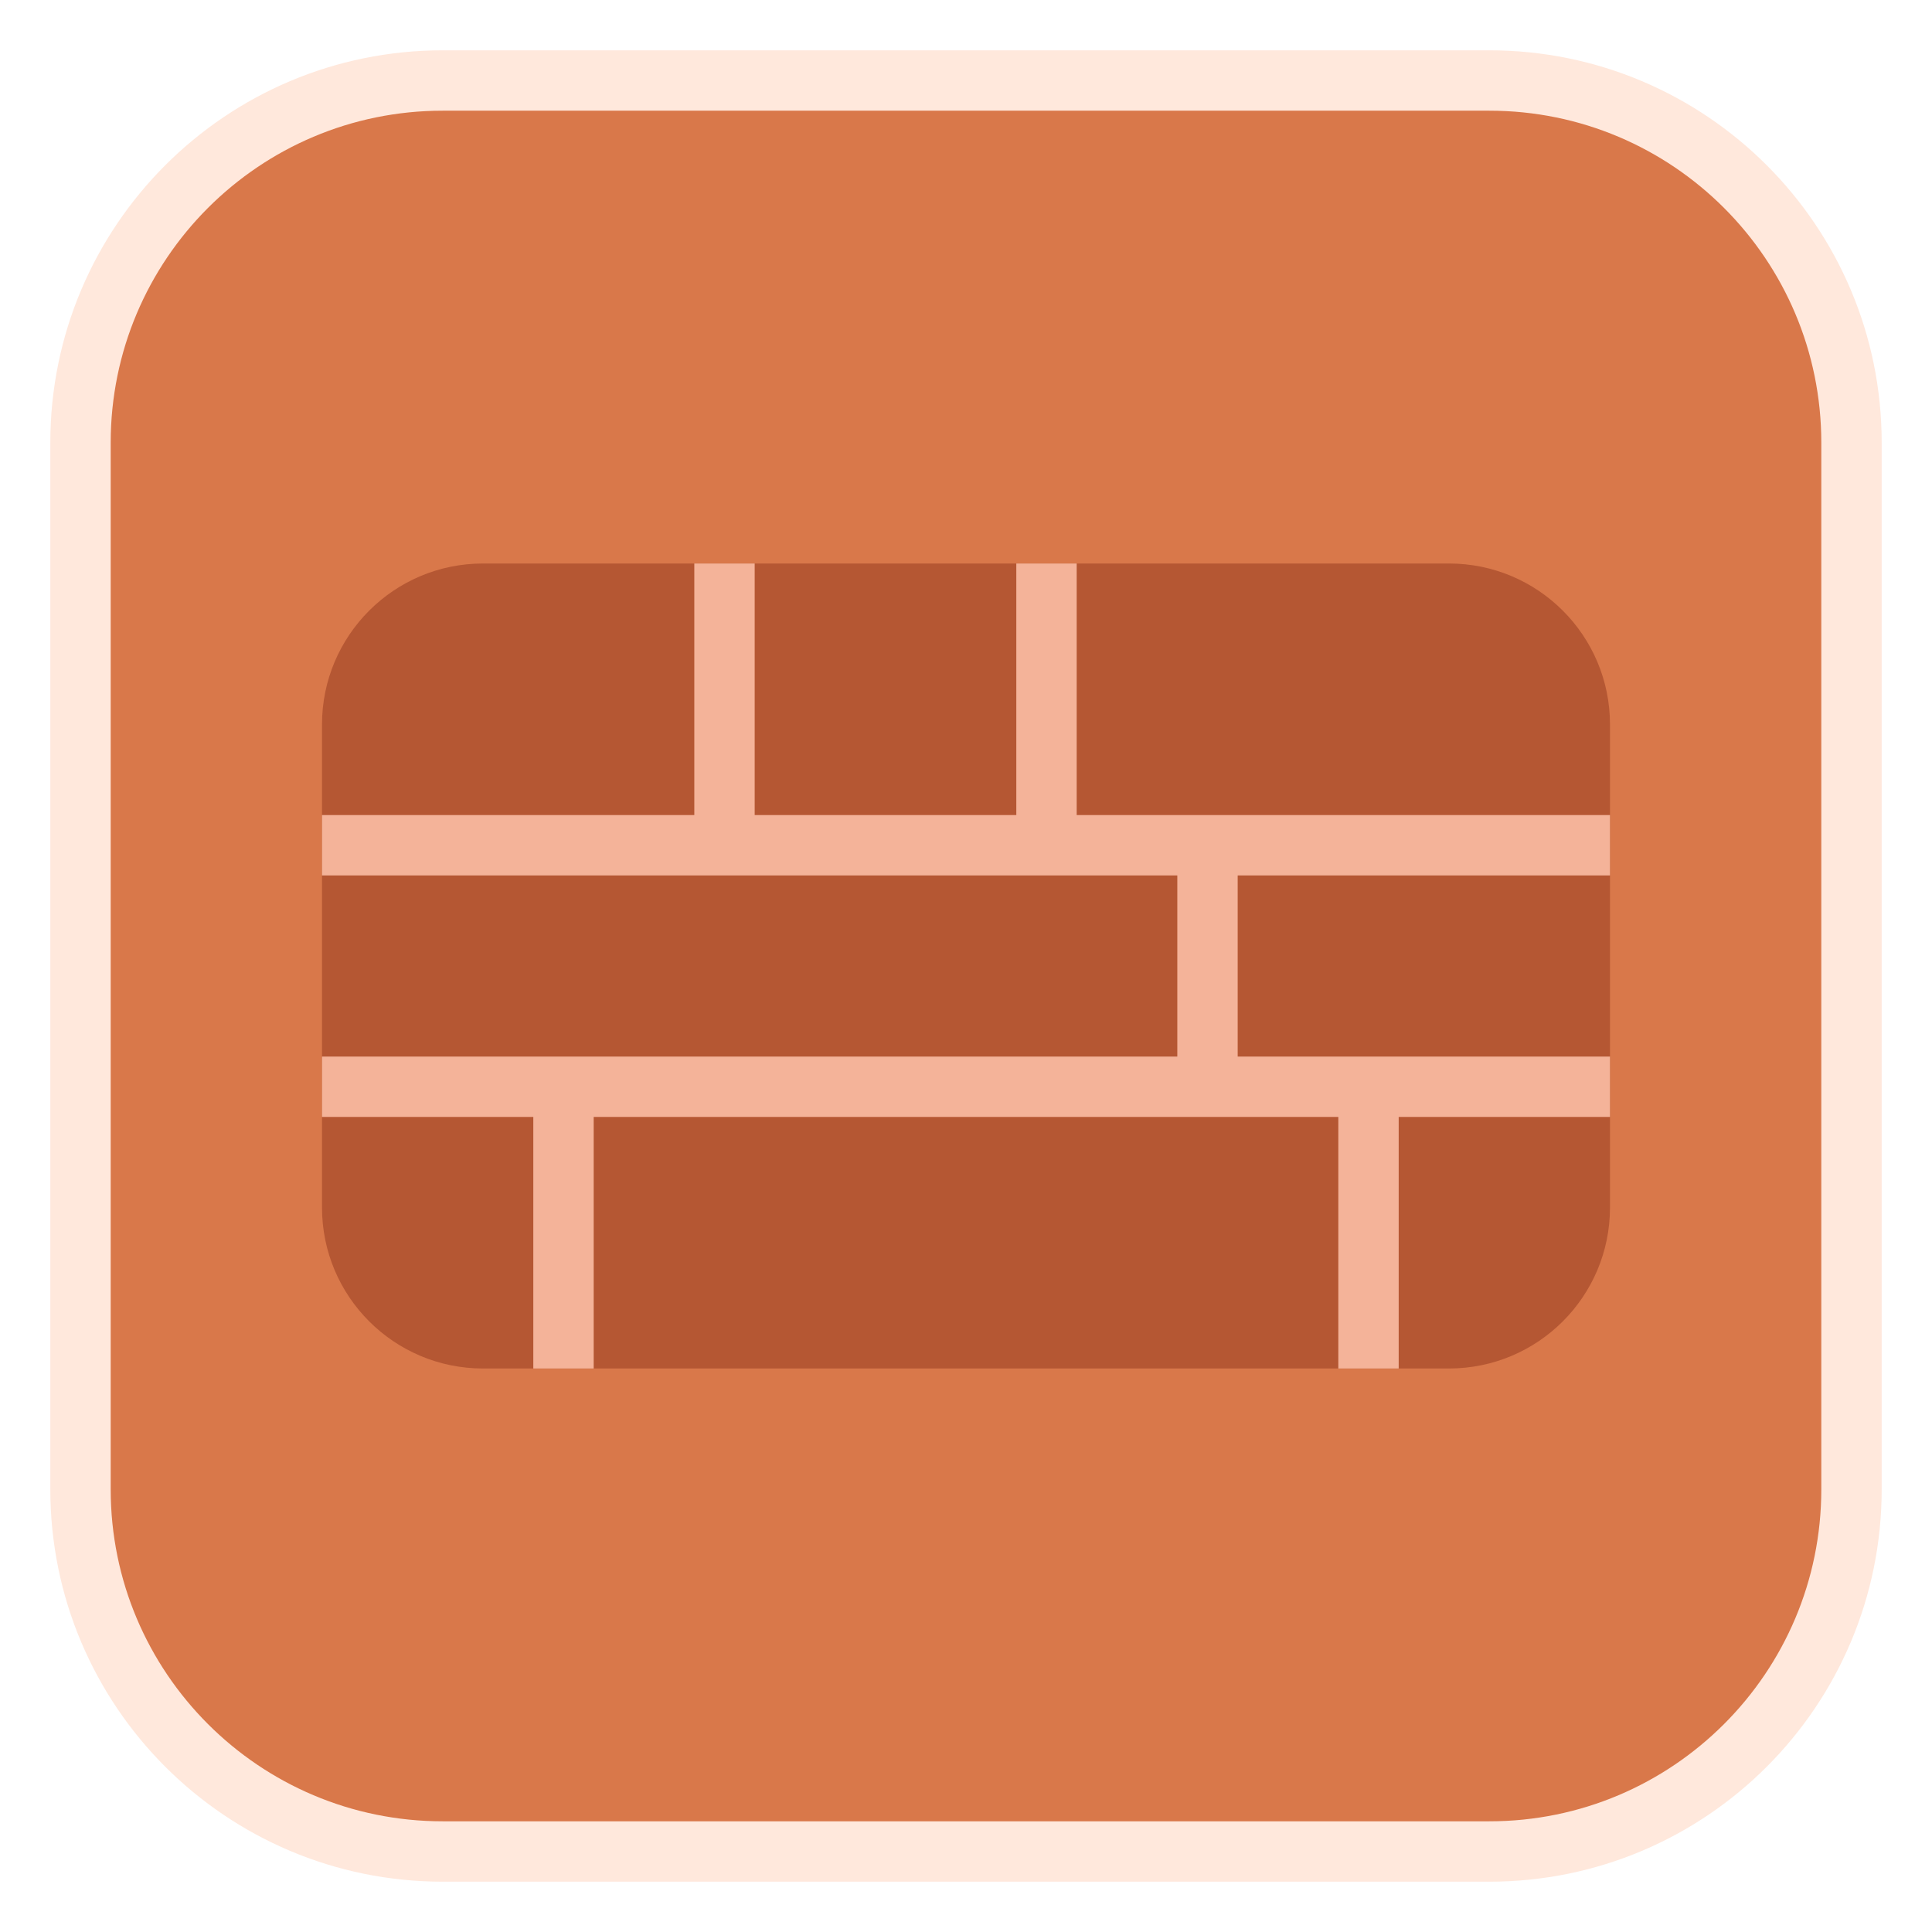
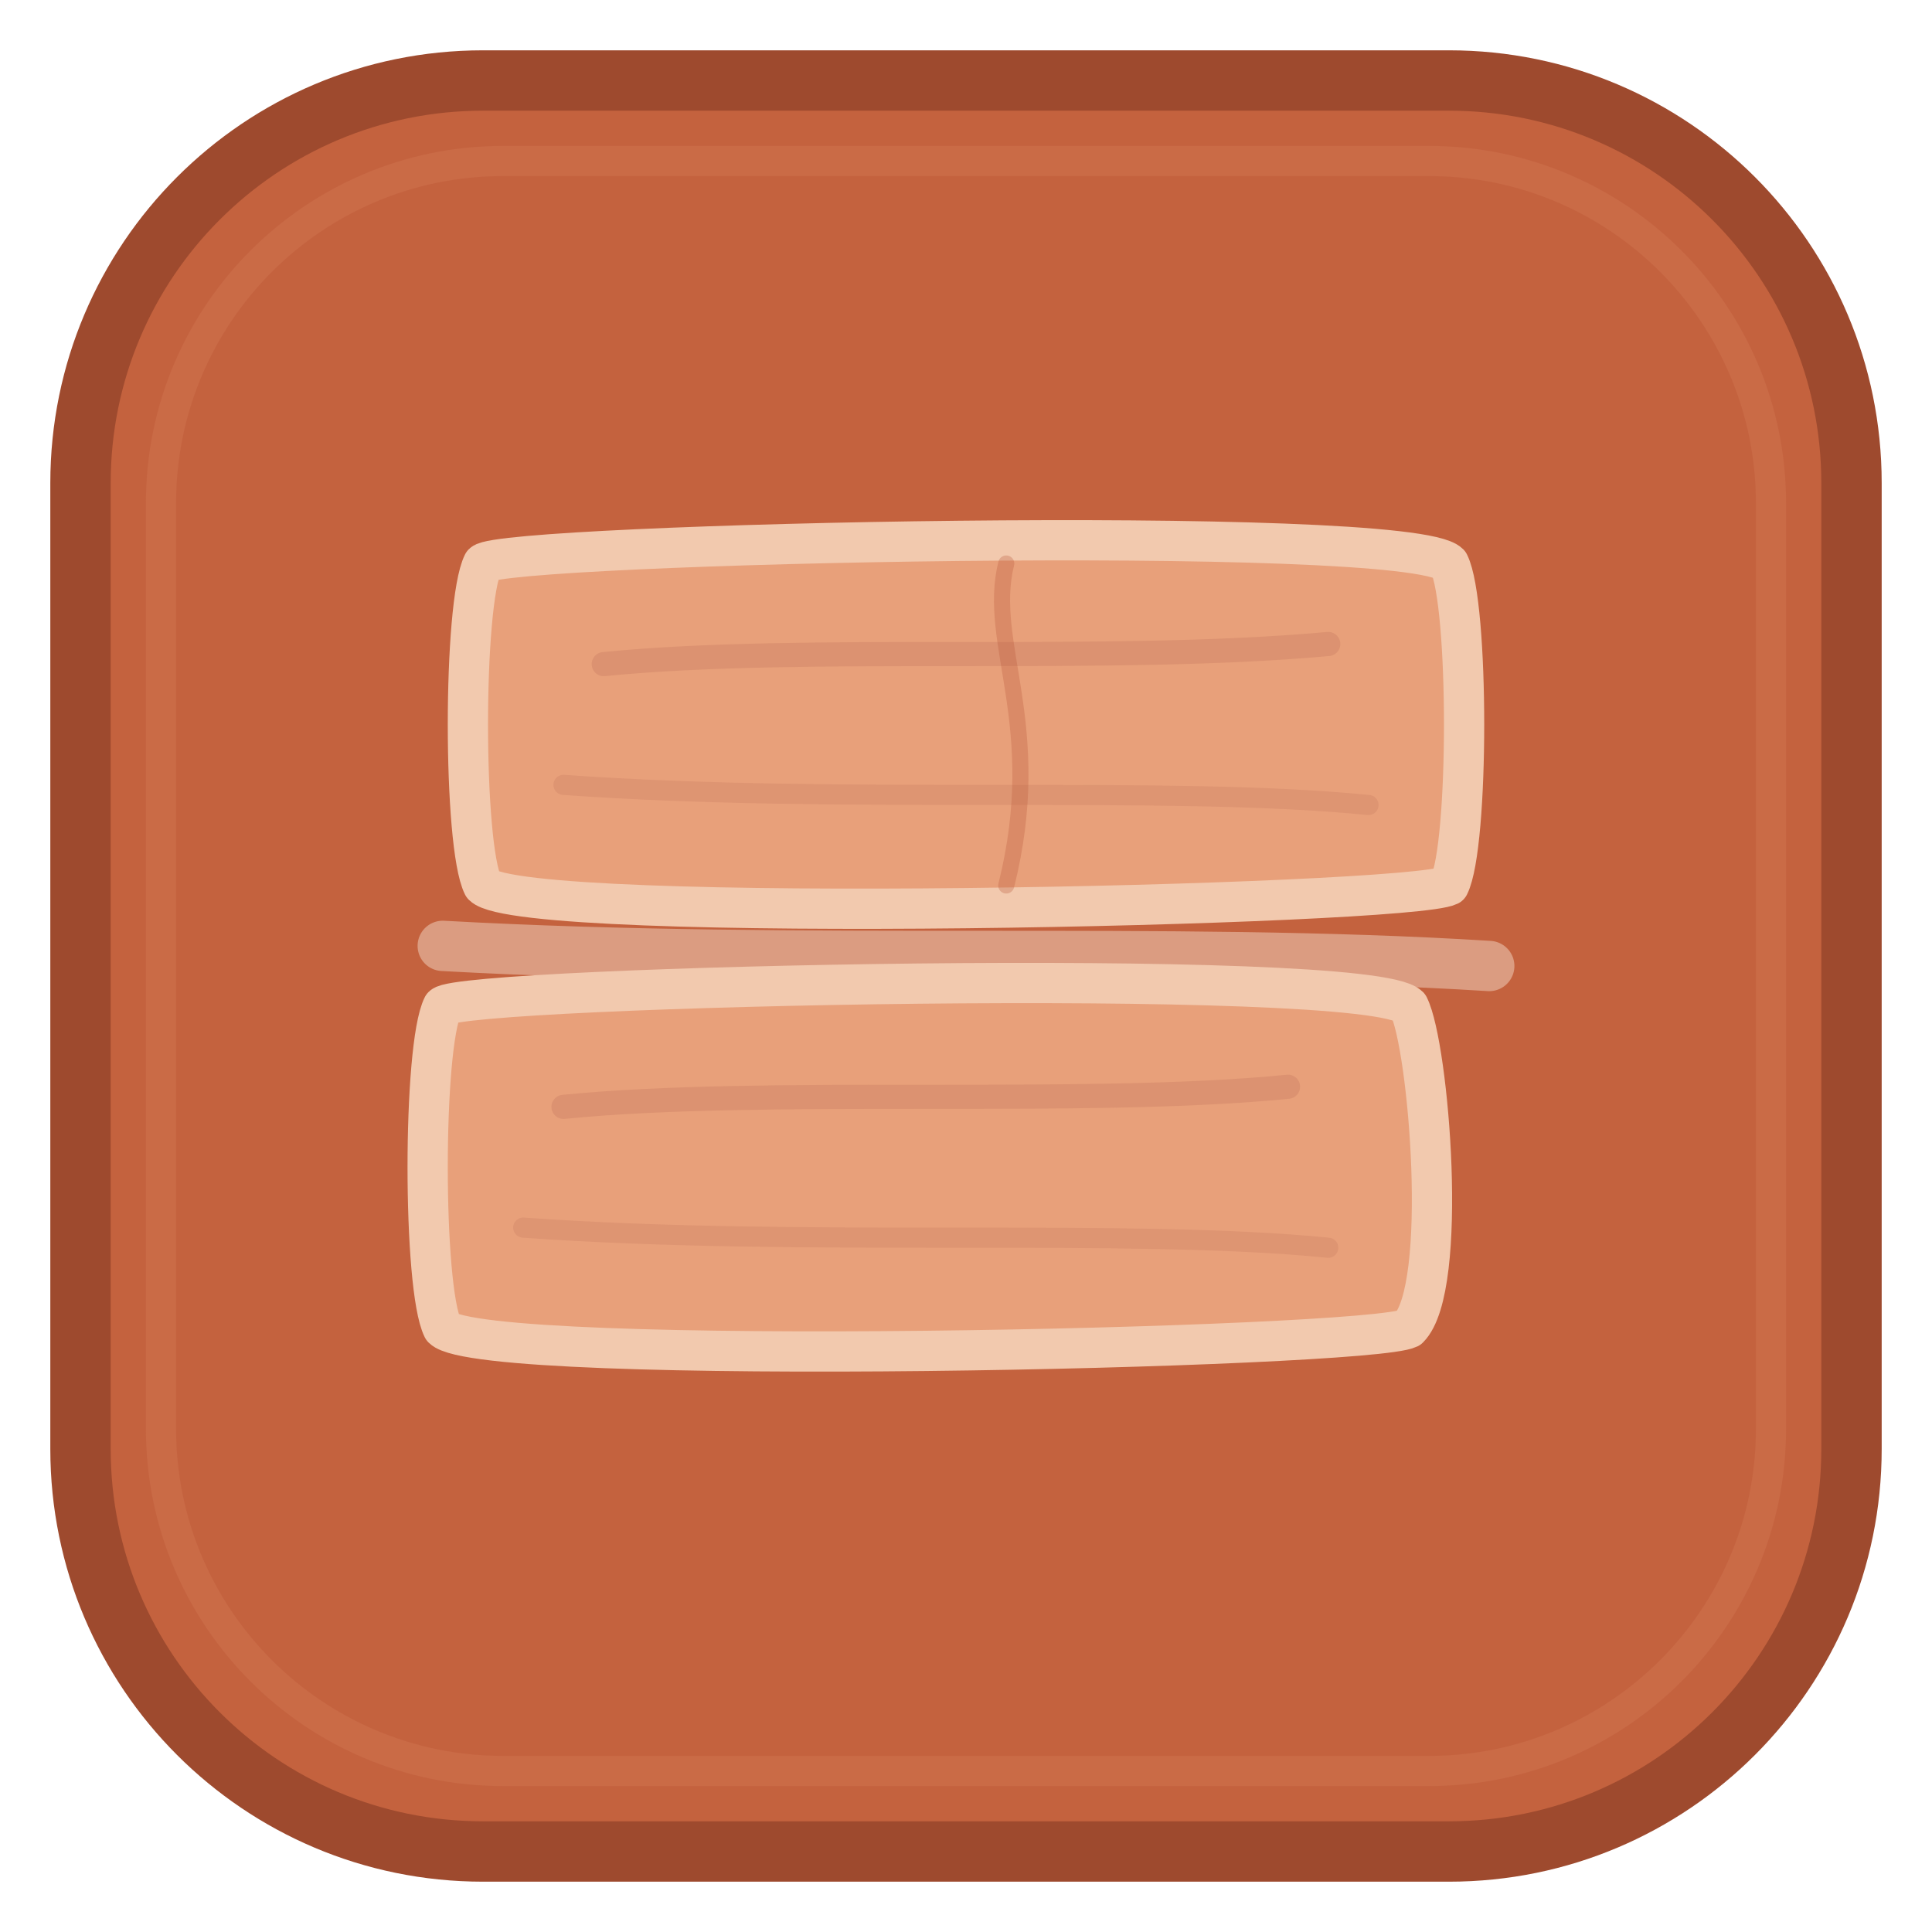
- <svg xmlns="http://www.w3.org/2000/svg" width="96" height="96" viewBox="0 0 96 96" fill="none">
-   <rect x="4" y="4" width="88" height="88" rx="18" fill="#D9784A" />
-   <rect x="4" y="4" width="88" height="88" rx="18" stroke="#FFE8DC" stroke-width="3" />
-   <rect x="16" y="28" width="64" height="40" rx="8" fill="#B55733" />
-   <path d="M16 42H80M16 54H80M36 28V42M60 42V54M28 54V68M52 28V42M68 54V68" stroke="#F4B399" stroke-width="3" />
+ <svg xmlns="http://www.w3.org/2000/svg" viewBox="0 0 96 96">
+   <rect x="4" y="4" width="88" height="88" rx="20" ry="20" fill="#C4623E" stroke="#9E4A2E" stroke-width="3" stroke-linecap="round" stroke-linejoin="round" />
+   <rect x="8" y="8" width="80" height="80" rx="17" ry="17" fill="none" stroke="#D47A56" stroke-width="1.5" opacity="0.35" stroke-linecap="round" stroke-linejoin="round" />
+   <path d="M24 28 C25 27, 70 26, 72 28 C73 30, 73 42, 72 44 C70 45, 26 46, 24 44 C23 42, 23 30, 24 28Z" fill="#E8A07A" stroke="#F2C9AE" stroke-width="2" stroke-linecap="round" stroke-linejoin="round" />
+   <path d="M30 33 C40 32, 55 33, 66 32" stroke="#D4896A" stroke-width="1.2" stroke-linecap="round" fill="none" opacity="0.6" />
+   <path d="M28 39 C42 40, 58 39, 68 40" stroke="#D4896A" stroke-width="1" stroke-linecap="round" fill="none" opacity="0.5" />
+   <path d="M22 47 C40 48, 58 47, 74 48" stroke="#F2D6C4" stroke-width="2.5" stroke-linecap="round" fill="none" opacity="0.5" />
+   <path d="M22 50 C23 49, 68 48, 70 50 C71 52, 72 64, 70 66 C68 67, 24 68, 22 66 C21 64, 21 52, 22 50Z" fill="#E8A07A" stroke="#F2C9AE" stroke-width="2" stroke-linecap="round" stroke-linejoin="round" />
+   <path d="M28 55 C38 54, 54 55, 64 54" stroke="#D4896A" stroke-width="1.2" stroke-linecap="round" fill="none" opacity="0.6" />
+   <path d="M26 61 C40 62, 56 61, 66 62" stroke="#D4896A" stroke-width="1" stroke-linecap="round" fill="none" opacity="0.5" />
+   <path d="M50 28 C49 32, 52 36, 50 44" stroke="#B85638" stroke-width="0.8" stroke-linecap="round" fill="none" opacity="0.3" />
</svg>
